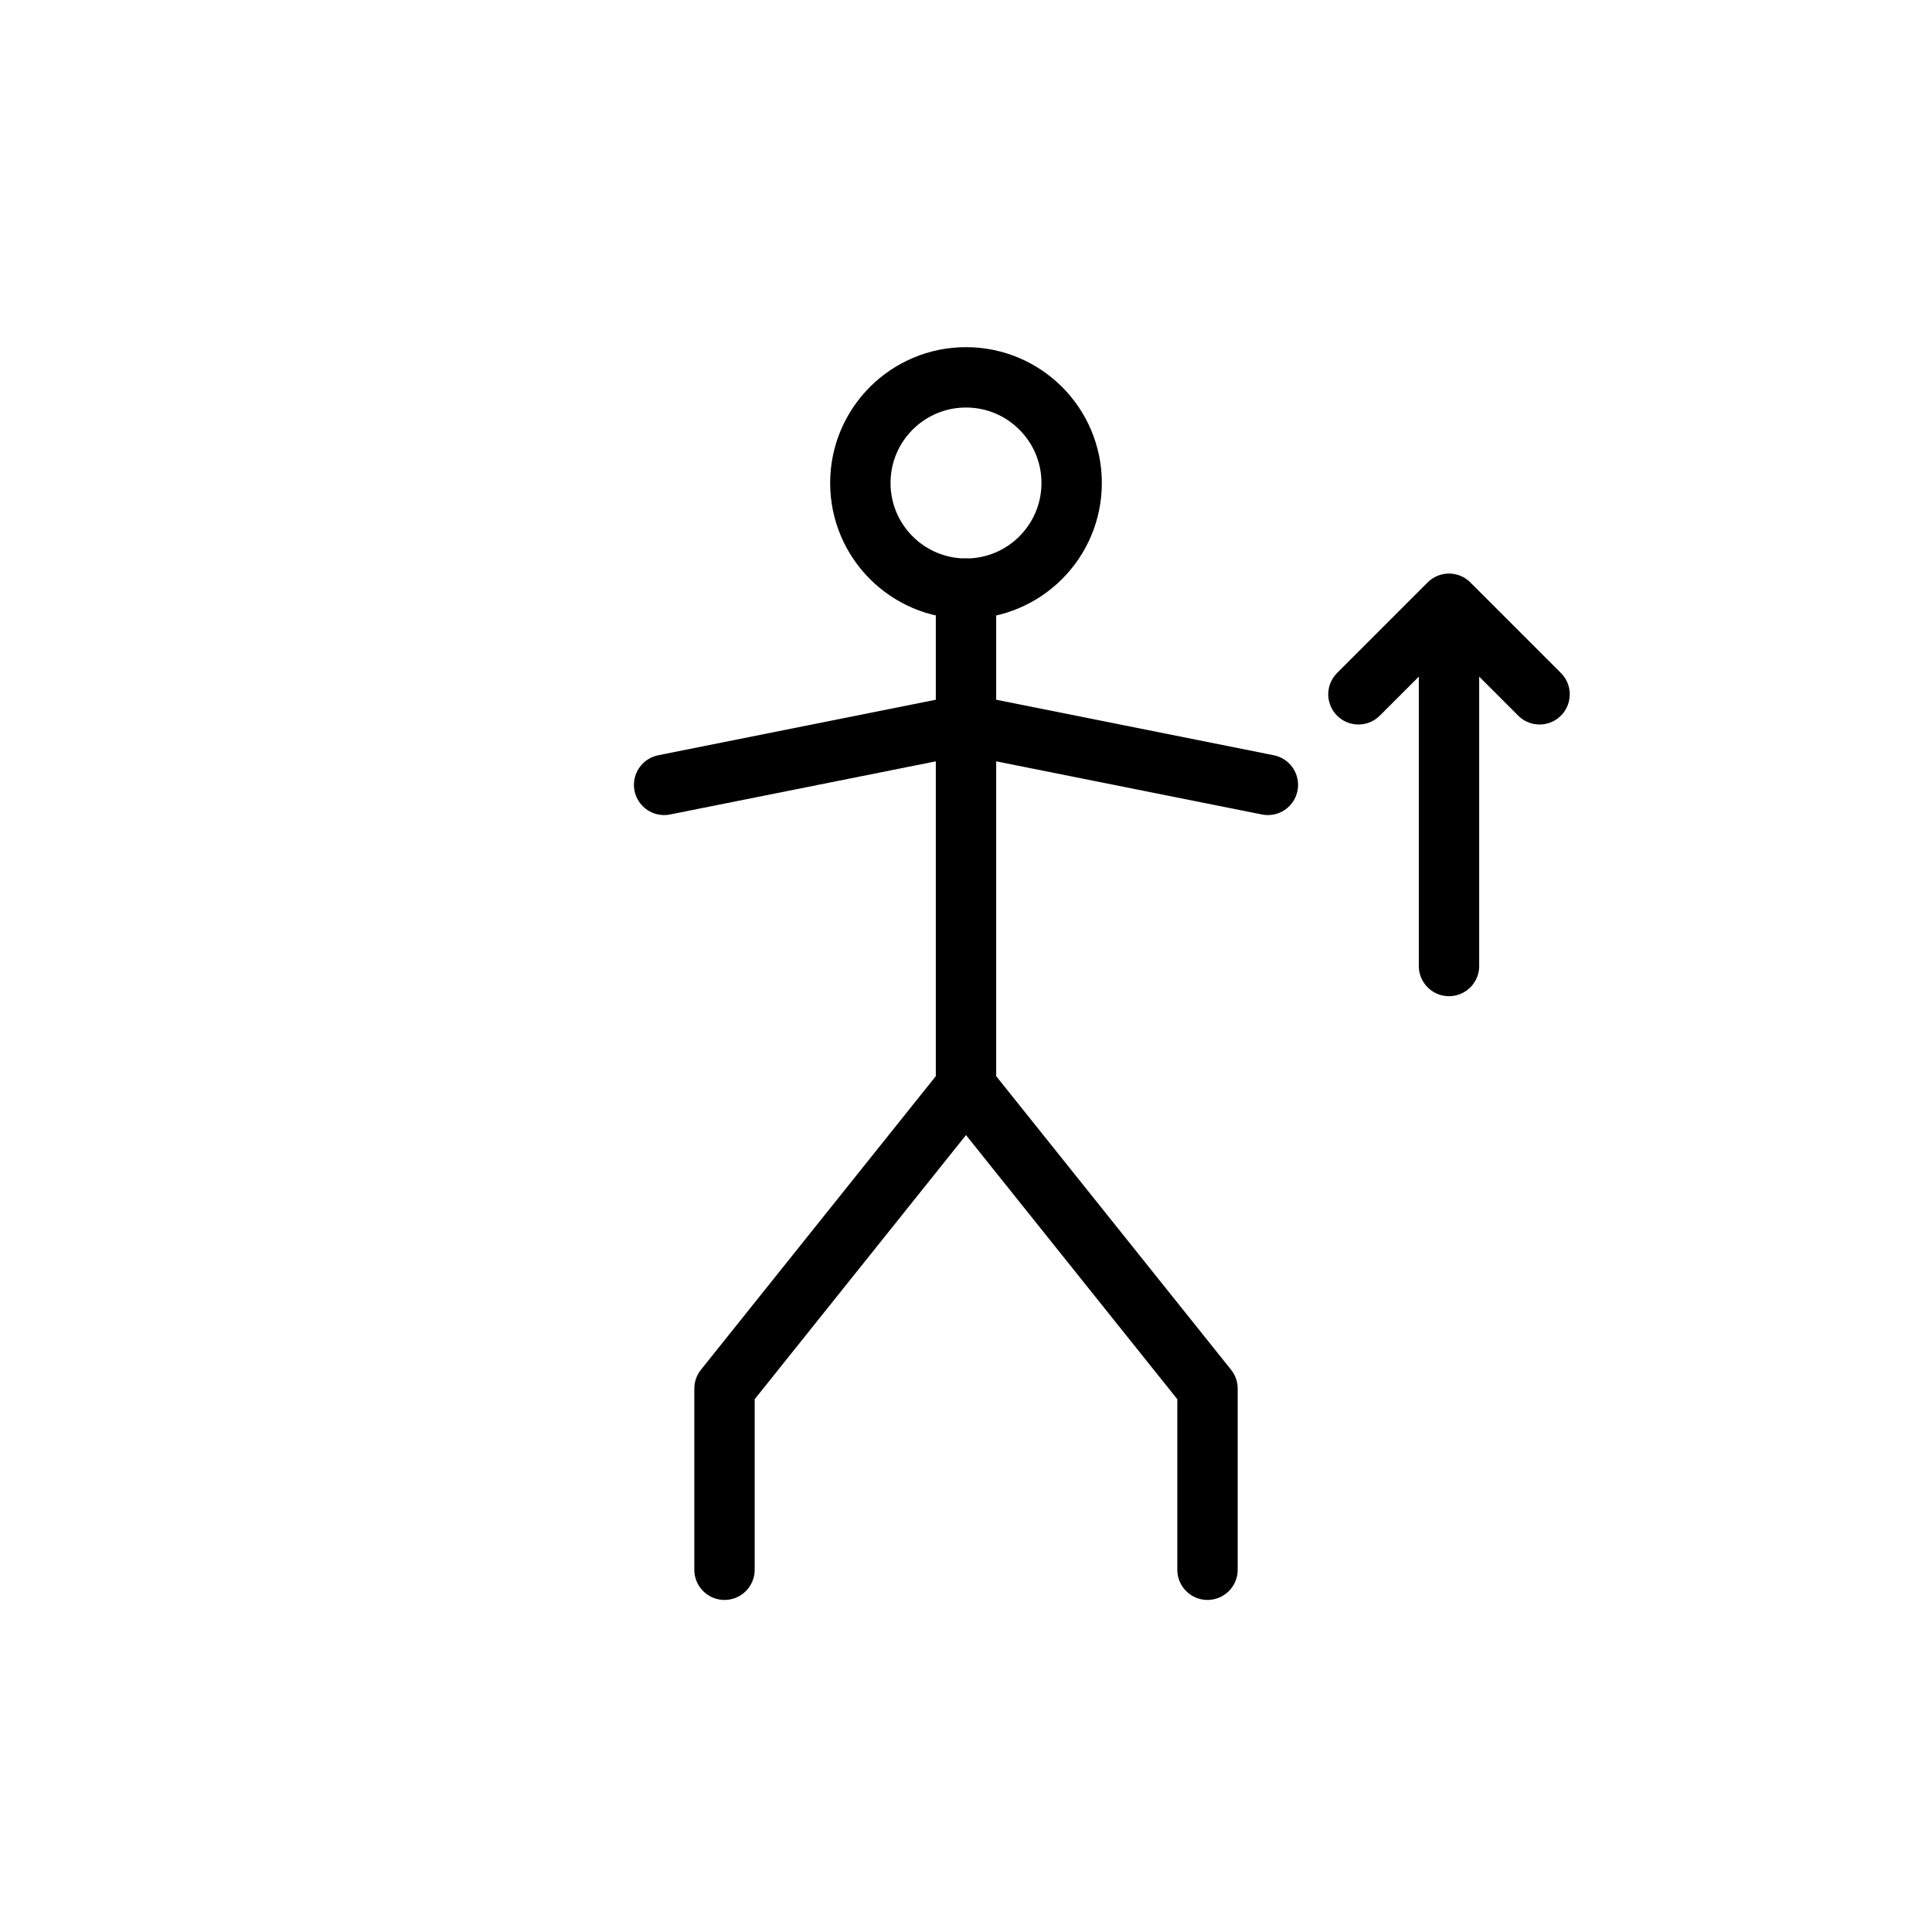
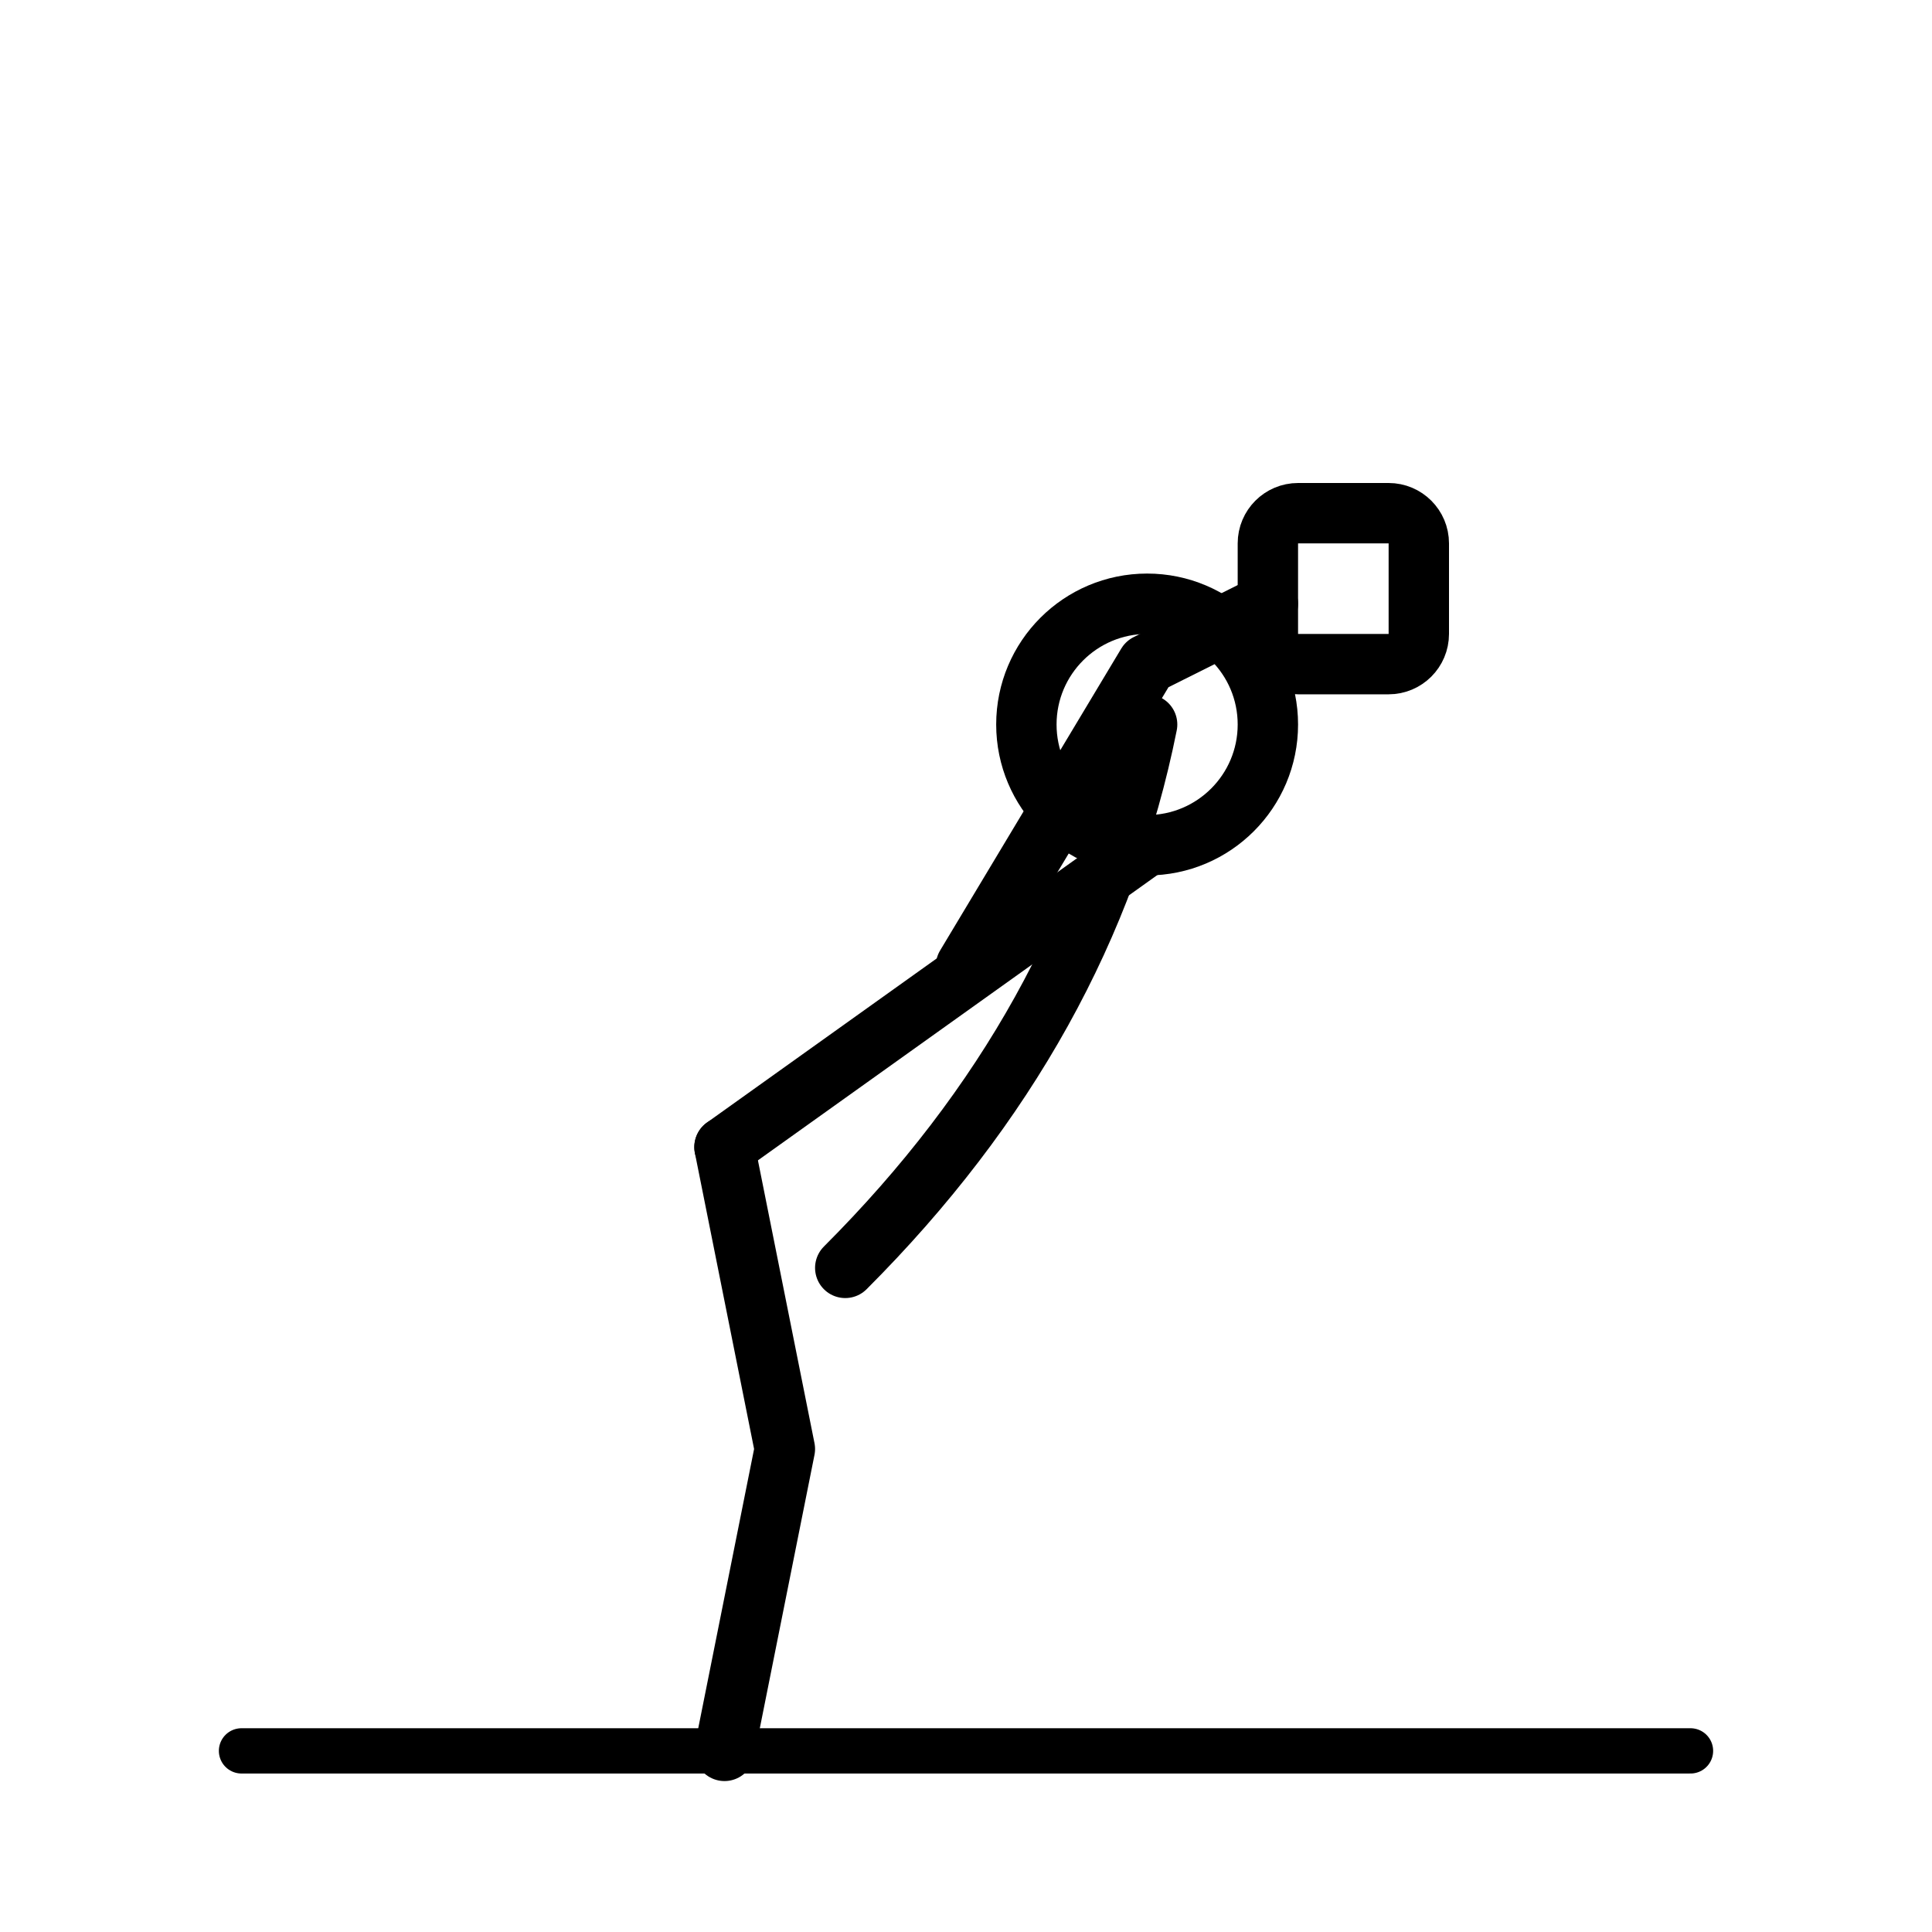
- <svg xmlns="http://www.w3.org/2000/svg" viewBox="0 0 64 64" width="64" height="64" fill="none" stroke="currentColor" stroke-width="2" stroke-linecap="round" stroke-linejoin="round">
-   <circle cx="32" cy="16" r="3.5" />
-   <line x1="32" y1="19.5" x2="32" y2="36" />
-   <path d="M 32 36 L 24 46 L 24 52" />
-   <path d="M 32 36 L 40 46 L 40 52" />
-   <path d="M 22 26 L 32 24 L 42 26" />
-   <path d="M 48 32 L 48 20 M 45 23 L 48 20 L 51 23" />
+ <svg xmlns="http://www.w3.org/2000/svg" viewBox="0 0 64 64" fill="none" stroke="currentColor" stroke-width="2" stroke-linecap="round" stroke-linejoin="round">
+   <line x1="8" y1="58" x2="56" y2="58" stroke-width="1.5" />
+   <circle cx="38" cy="24" r="4" />
+   <line x1="38" y1="28" x2="24" y2="38" />
+   <polyline points="24,38 26,48 24,58" />
+   <polyline points="32,32 38,22 42,20" />
+   <rect x="42" y="17" width="5" height="5" rx="1" />
+   <path d="M 28 42 Q 36 34 38 24" />
</svg>
